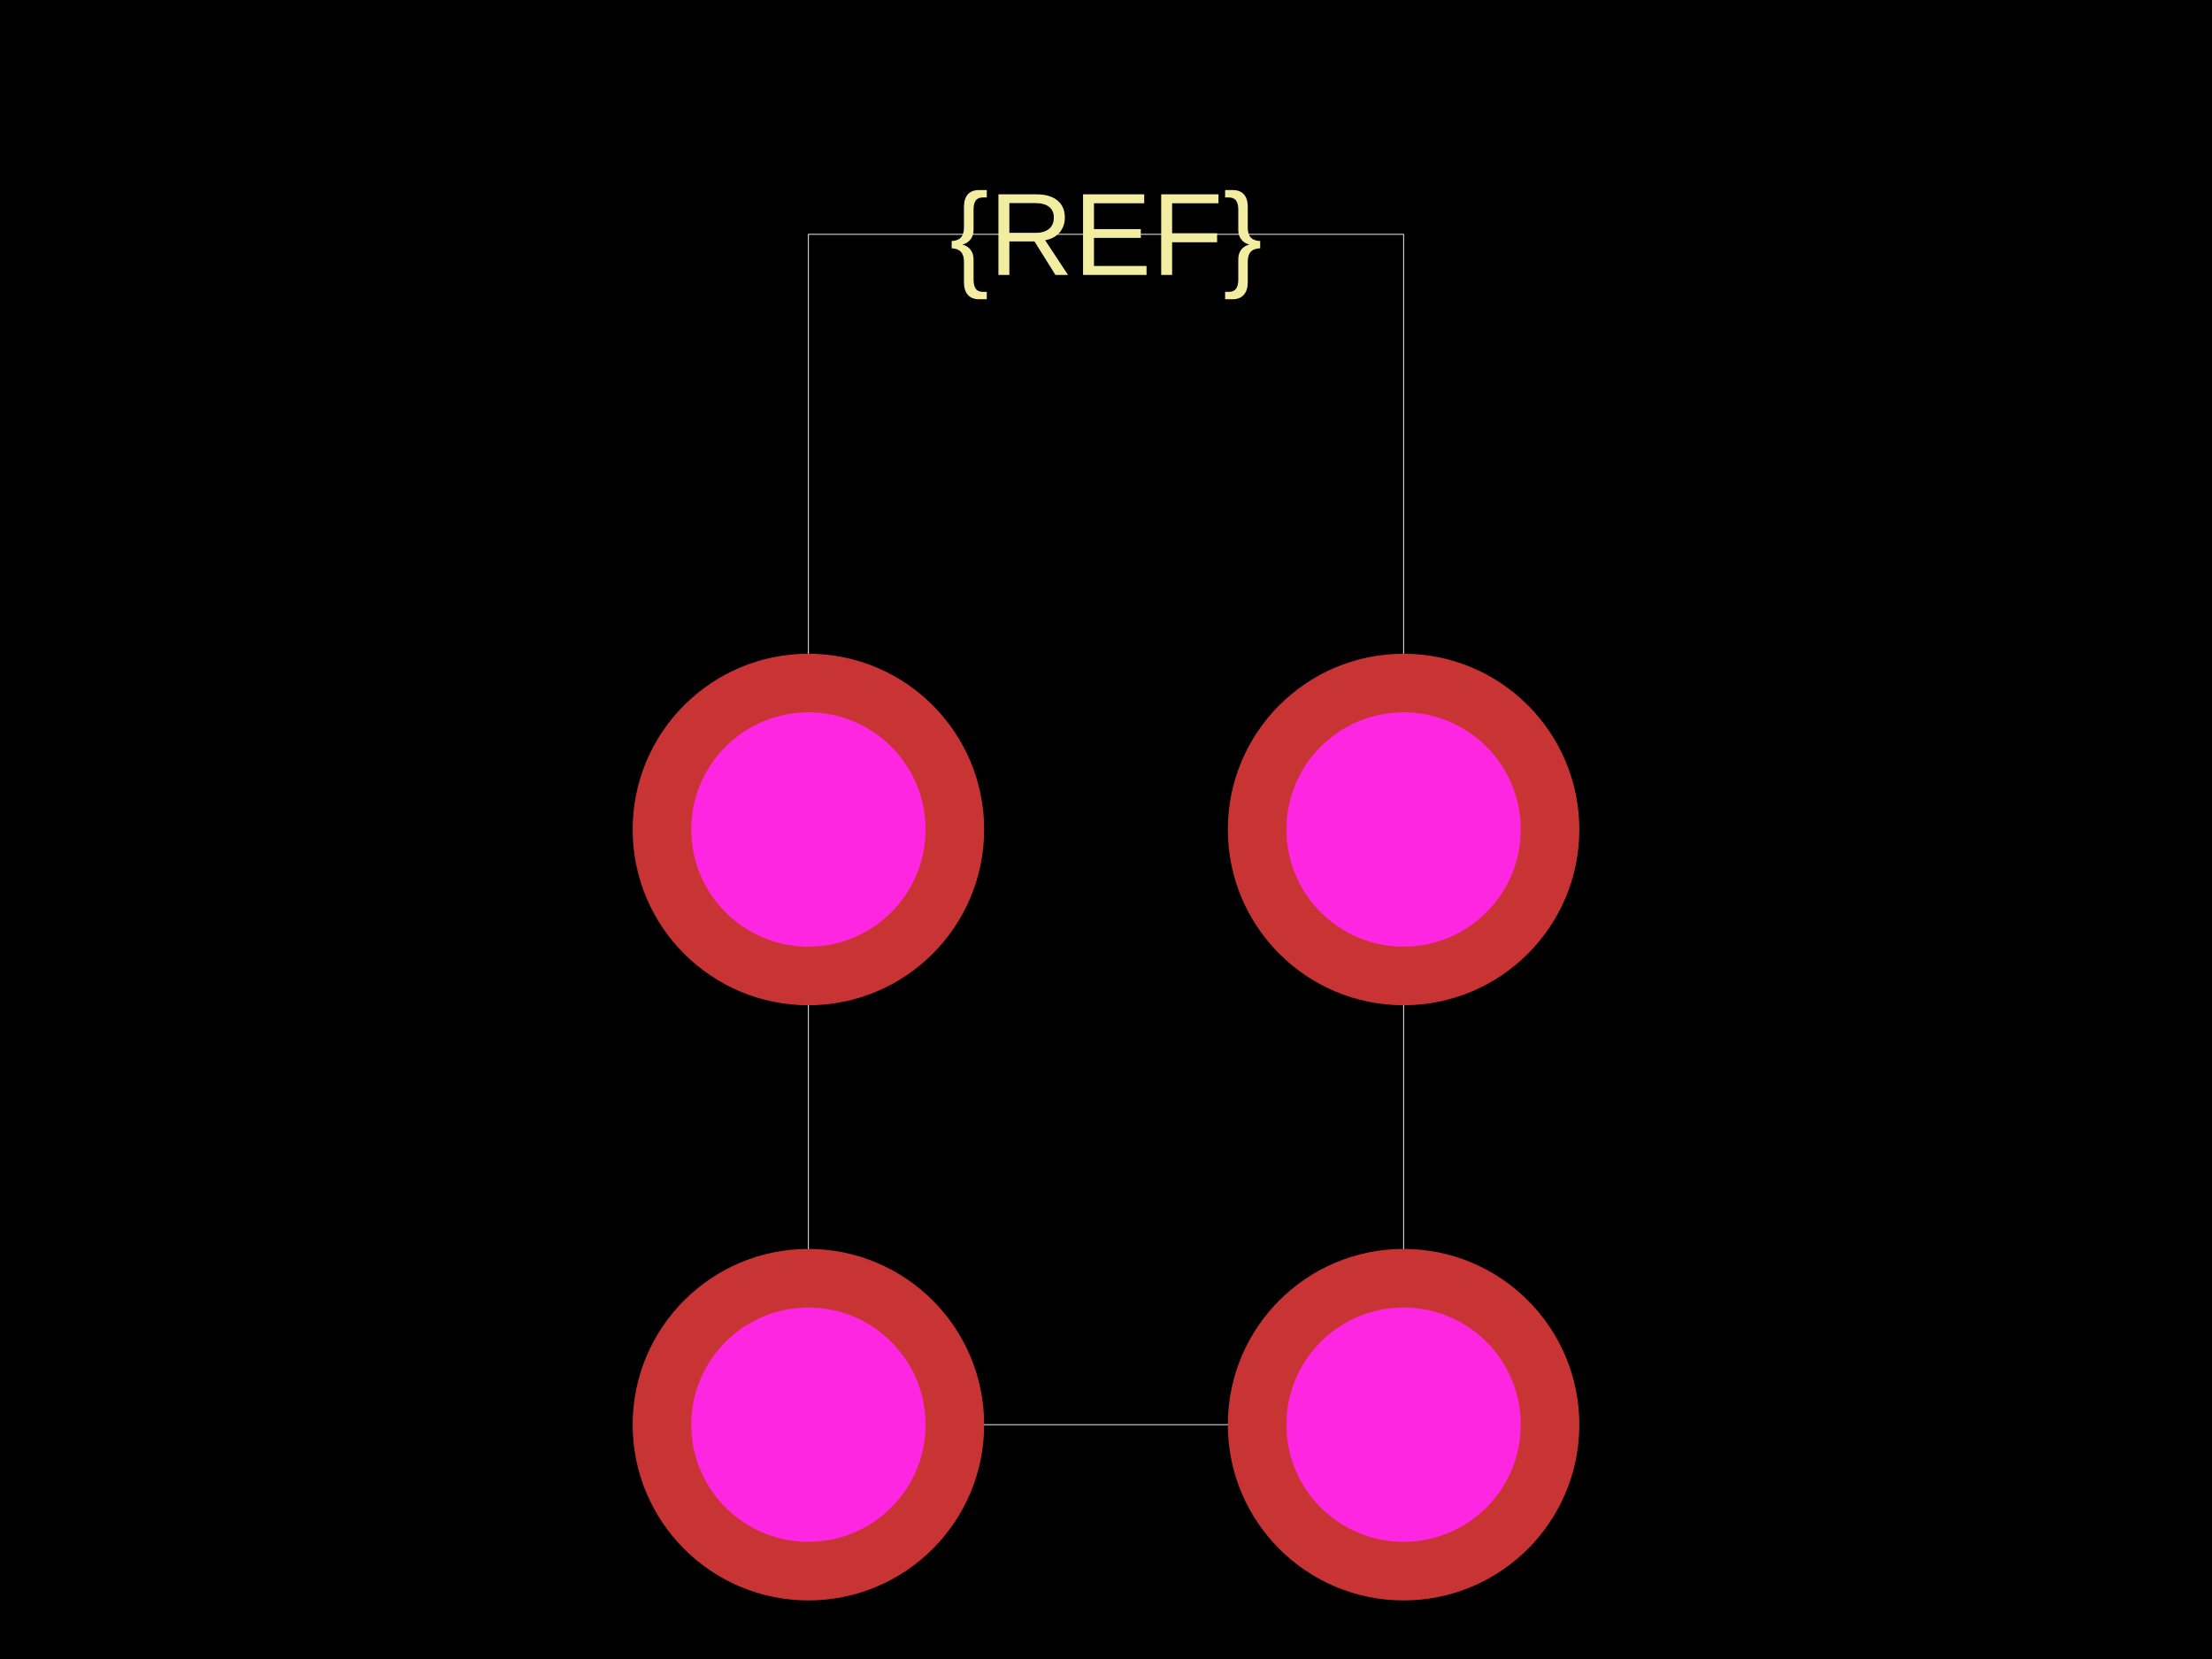
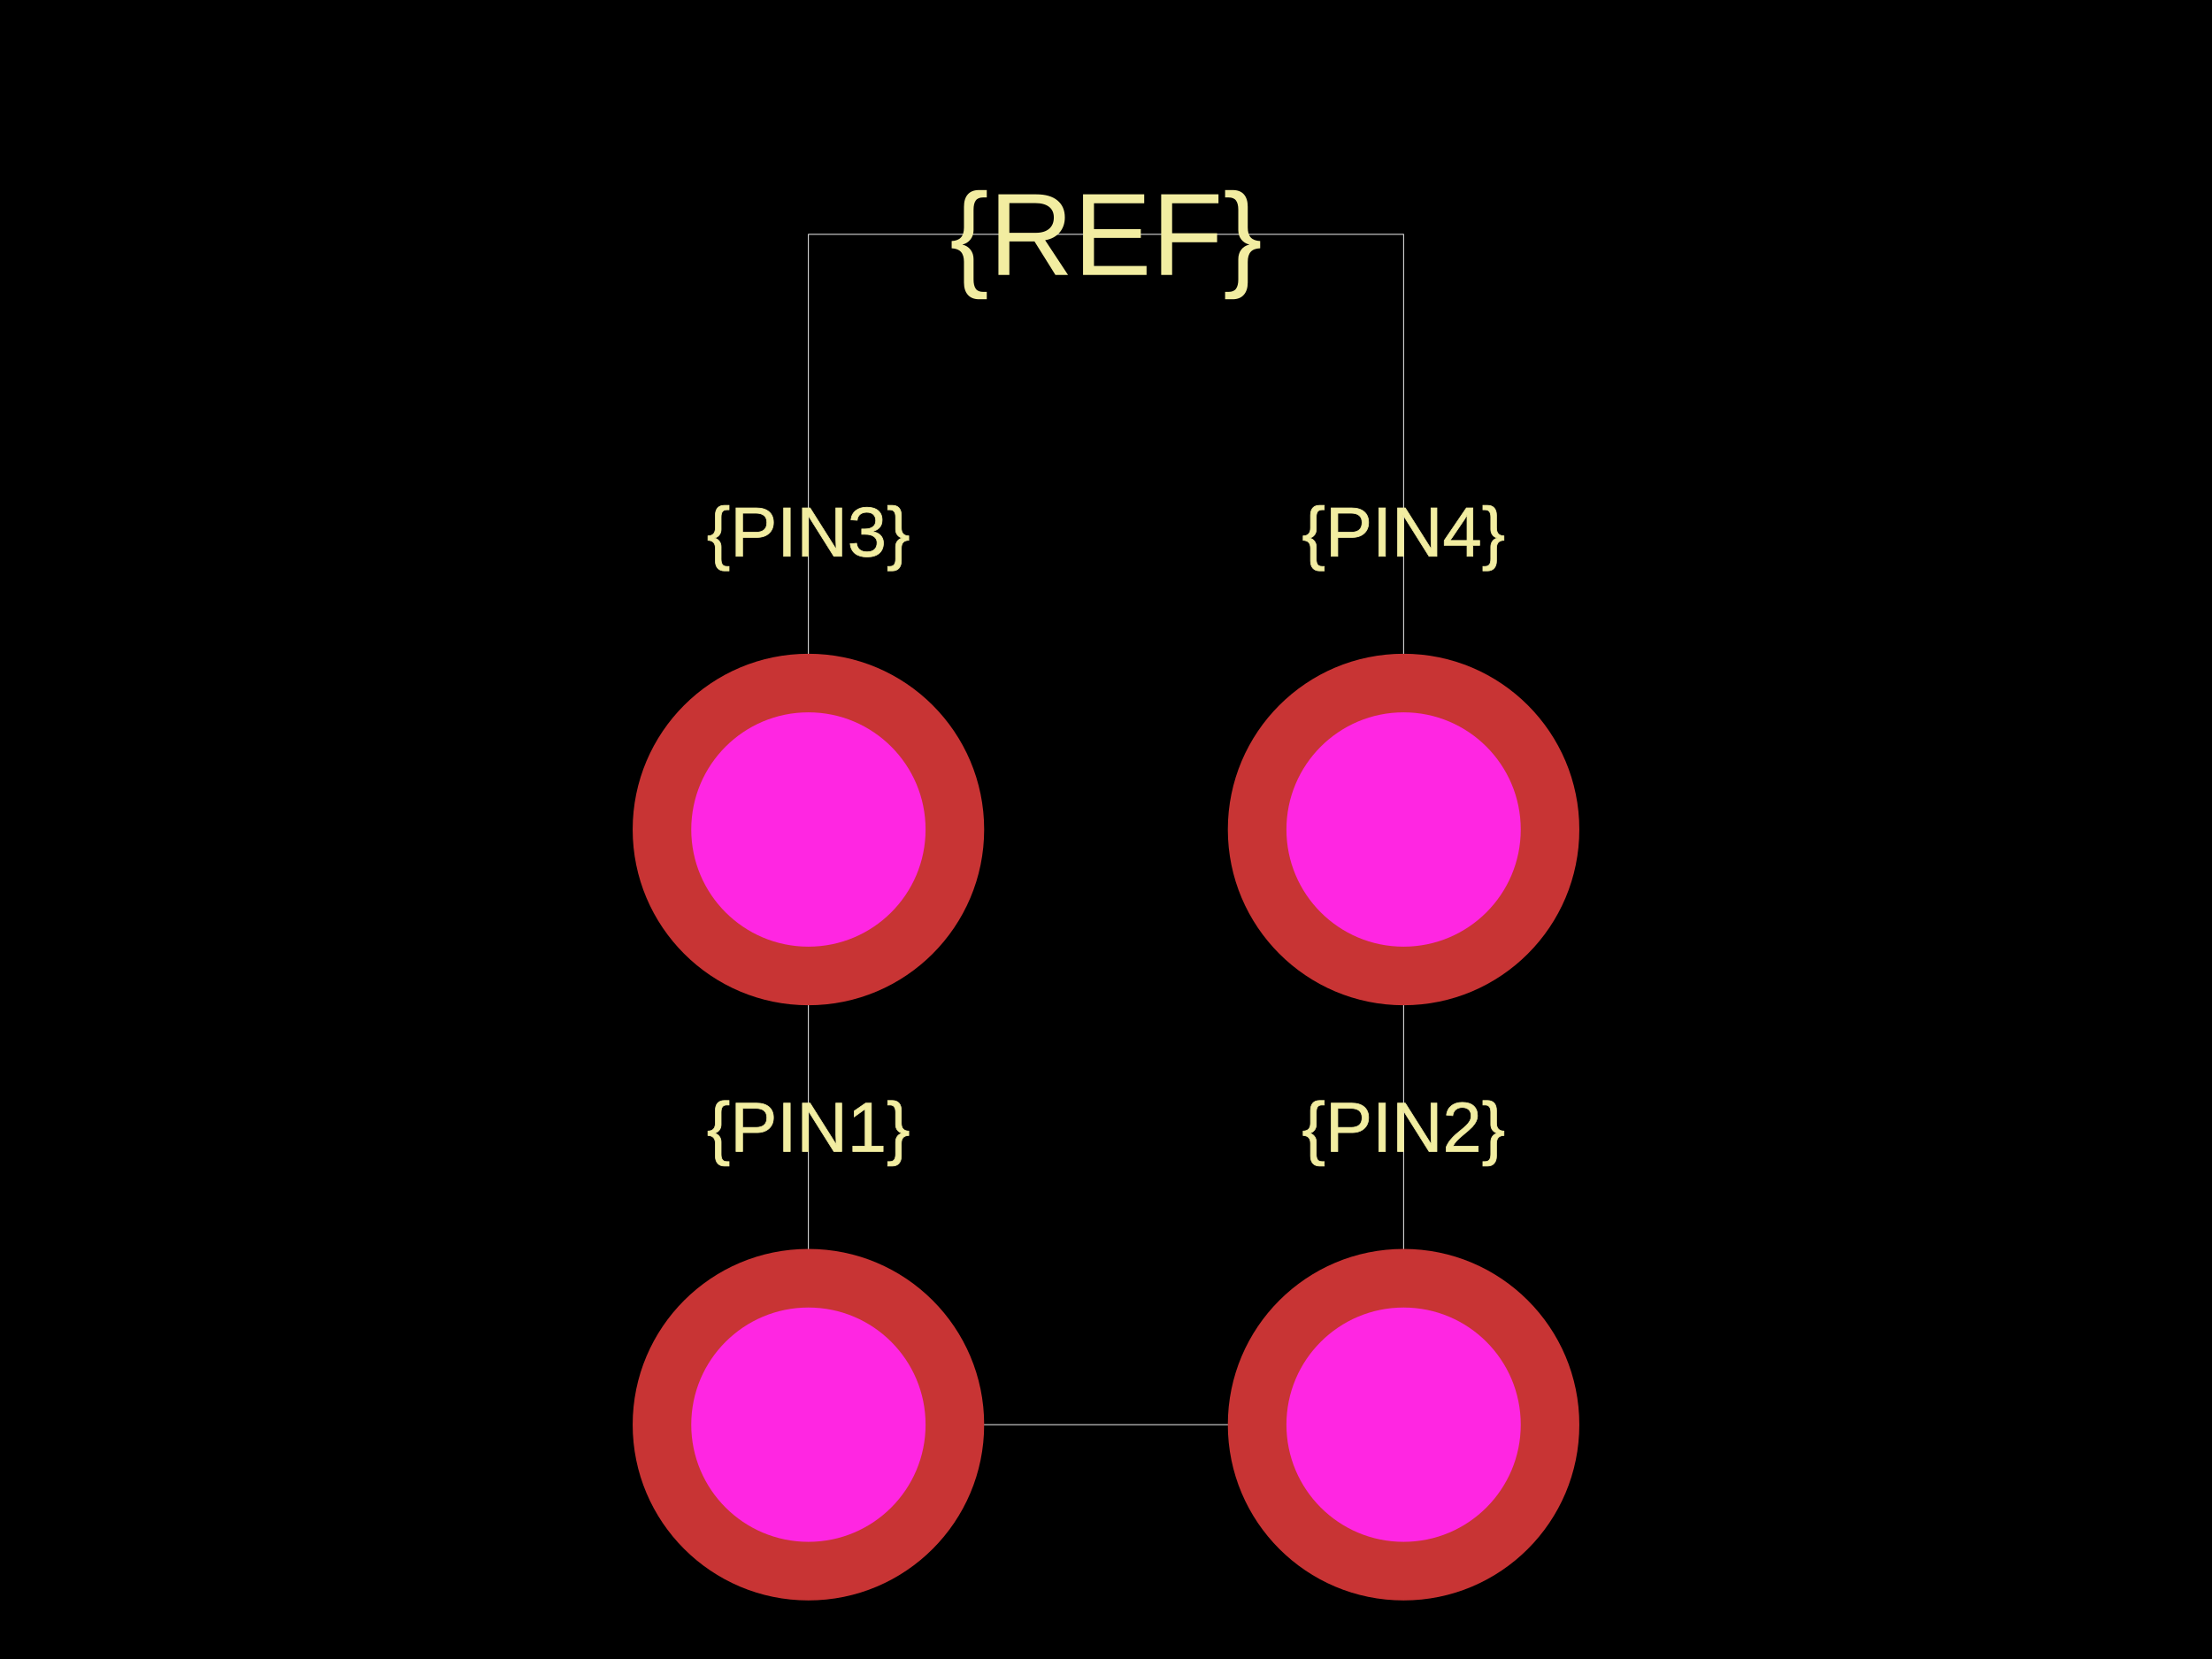
<svg xmlns="http://www.w3.org/2000/svg" width="800" height="600">
  <style />
  <rect class="boundary" x="0" y="0" fill="#000" width="800" height="600" />
  <rect class="pcb-boundary" fill="none" stroke="#fff" stroke-width="0.3" x="292.373" y="84.746" width="215.254" height="430.508" />
+   <text x="0" y="0" fill="#f2eda1" font-family="Arial, sans-serif" font-size="25.424" text-anchor="middle" dominant-baseline="central" transform="matrix(1,0,0,1,292.3729,407.6271)" class="pcb-silkscreen-text pcb-silkscreen-top" data-pcb-silkscreen-text-id="pcb_component_1" stroke="#f2eda1" stroke-width="0.254">{PIN1}</text>
+   <text x="0" y="0" fill="#f2eda1" font-family="Arial, sans-serif" font-size="25.424" text-anchor="middle" dominant-baseline="central" transform="matrix(1,0,0,1,507.6271,407.6271)" class="pcb-silkscreen-text pcb-silkscreen-top" data-pcb-silkscreen-text-id="pcb_component_1" stroke="#f2eda1" stroke-width="0.254">{PIN2}</text>
+   <text x="0" y="0" fill="#f2eda1" font-family="Arial, sans-serif" font-size="25.424" text-anchor="middle" dominant-baseline="central" transform="matrix(1,0,0,1,292.3729,192.3729)" class="pcb-silkscreen-text pcb-silkscreen-top" data-pcb-silkscreen-text-id="pcb_component_1" stroke="#f2eda1" stroke-width="0.254">{PIN3}</text>
+   <text x="0" y="0" fill="#f2eda1" font-family="Arial, sans-serif" font-size="25.424" text-anchor="middle" dominant-baseline="central" transform="matrix(1,0,0,1,507.6271,192.3729)" class="pcb-silkscreen-text pcb-silkscreen-top" data-pcb-silkscreen-text-id="pcb_component_1" stroke="#f2eda1" stroke-width="0.254">{PIN4}</text>
  <text x="0" y="0" fill="#f2eda1" font-family="Arial, sans-serif" font-size="42.373" text-anchor="middle" dominant-baseline="central" transform="matrix(1,0,0,1,400,84.74576)" class="pcb-silkscreen-text pcb-silkscreen-top" data-pcb-silkscreen-text-id="pcb_component_1" stroke="#f2eda1" stroke-width="0">{REF}</text>
  <g>
    <circle class="pcb-hole-outer" fill="rgb(200, 52, 52)" cx="292.373" cy="515.254" r="63.559" />
    <circle class="pcb-hole-inner" fill="rgb(255, 38, 226)" cx="292.373" cy="515.254" r="42.373" />
  </g>
  <g>
    <circle class="pcb-hole-outer" fill="rgb(200, 52, 52)" cx="507.627" cy="515.254" r="63.559" />
    <circle class="pcb-hole-inner" fill="rgb(255, 38, 226)" cx="507.627" cy="515.254" r="42.373" />
  </g>
  <g>
    <circle class="pcb-hole-outer" fill="rgb(200, 52, 52)" cx="292.373" cy="300" r="63.559" />
    <circle class="pcb-hole-inner" fill="rgb(255, 38, 226)" cx="292.373" cy="300" r="42.373" />
  </g>
  <g>
    <circle class="pcb-hole-outer" fill="rgb(200, 52, 52)" cx="507.627" cy="300" r="63.559" />
    <circle class="pcb-hole-inner" fill="rgb(255, 38, 226)" cx="507.627" cy="300" r="42.373" />
  </g>
</svg>
